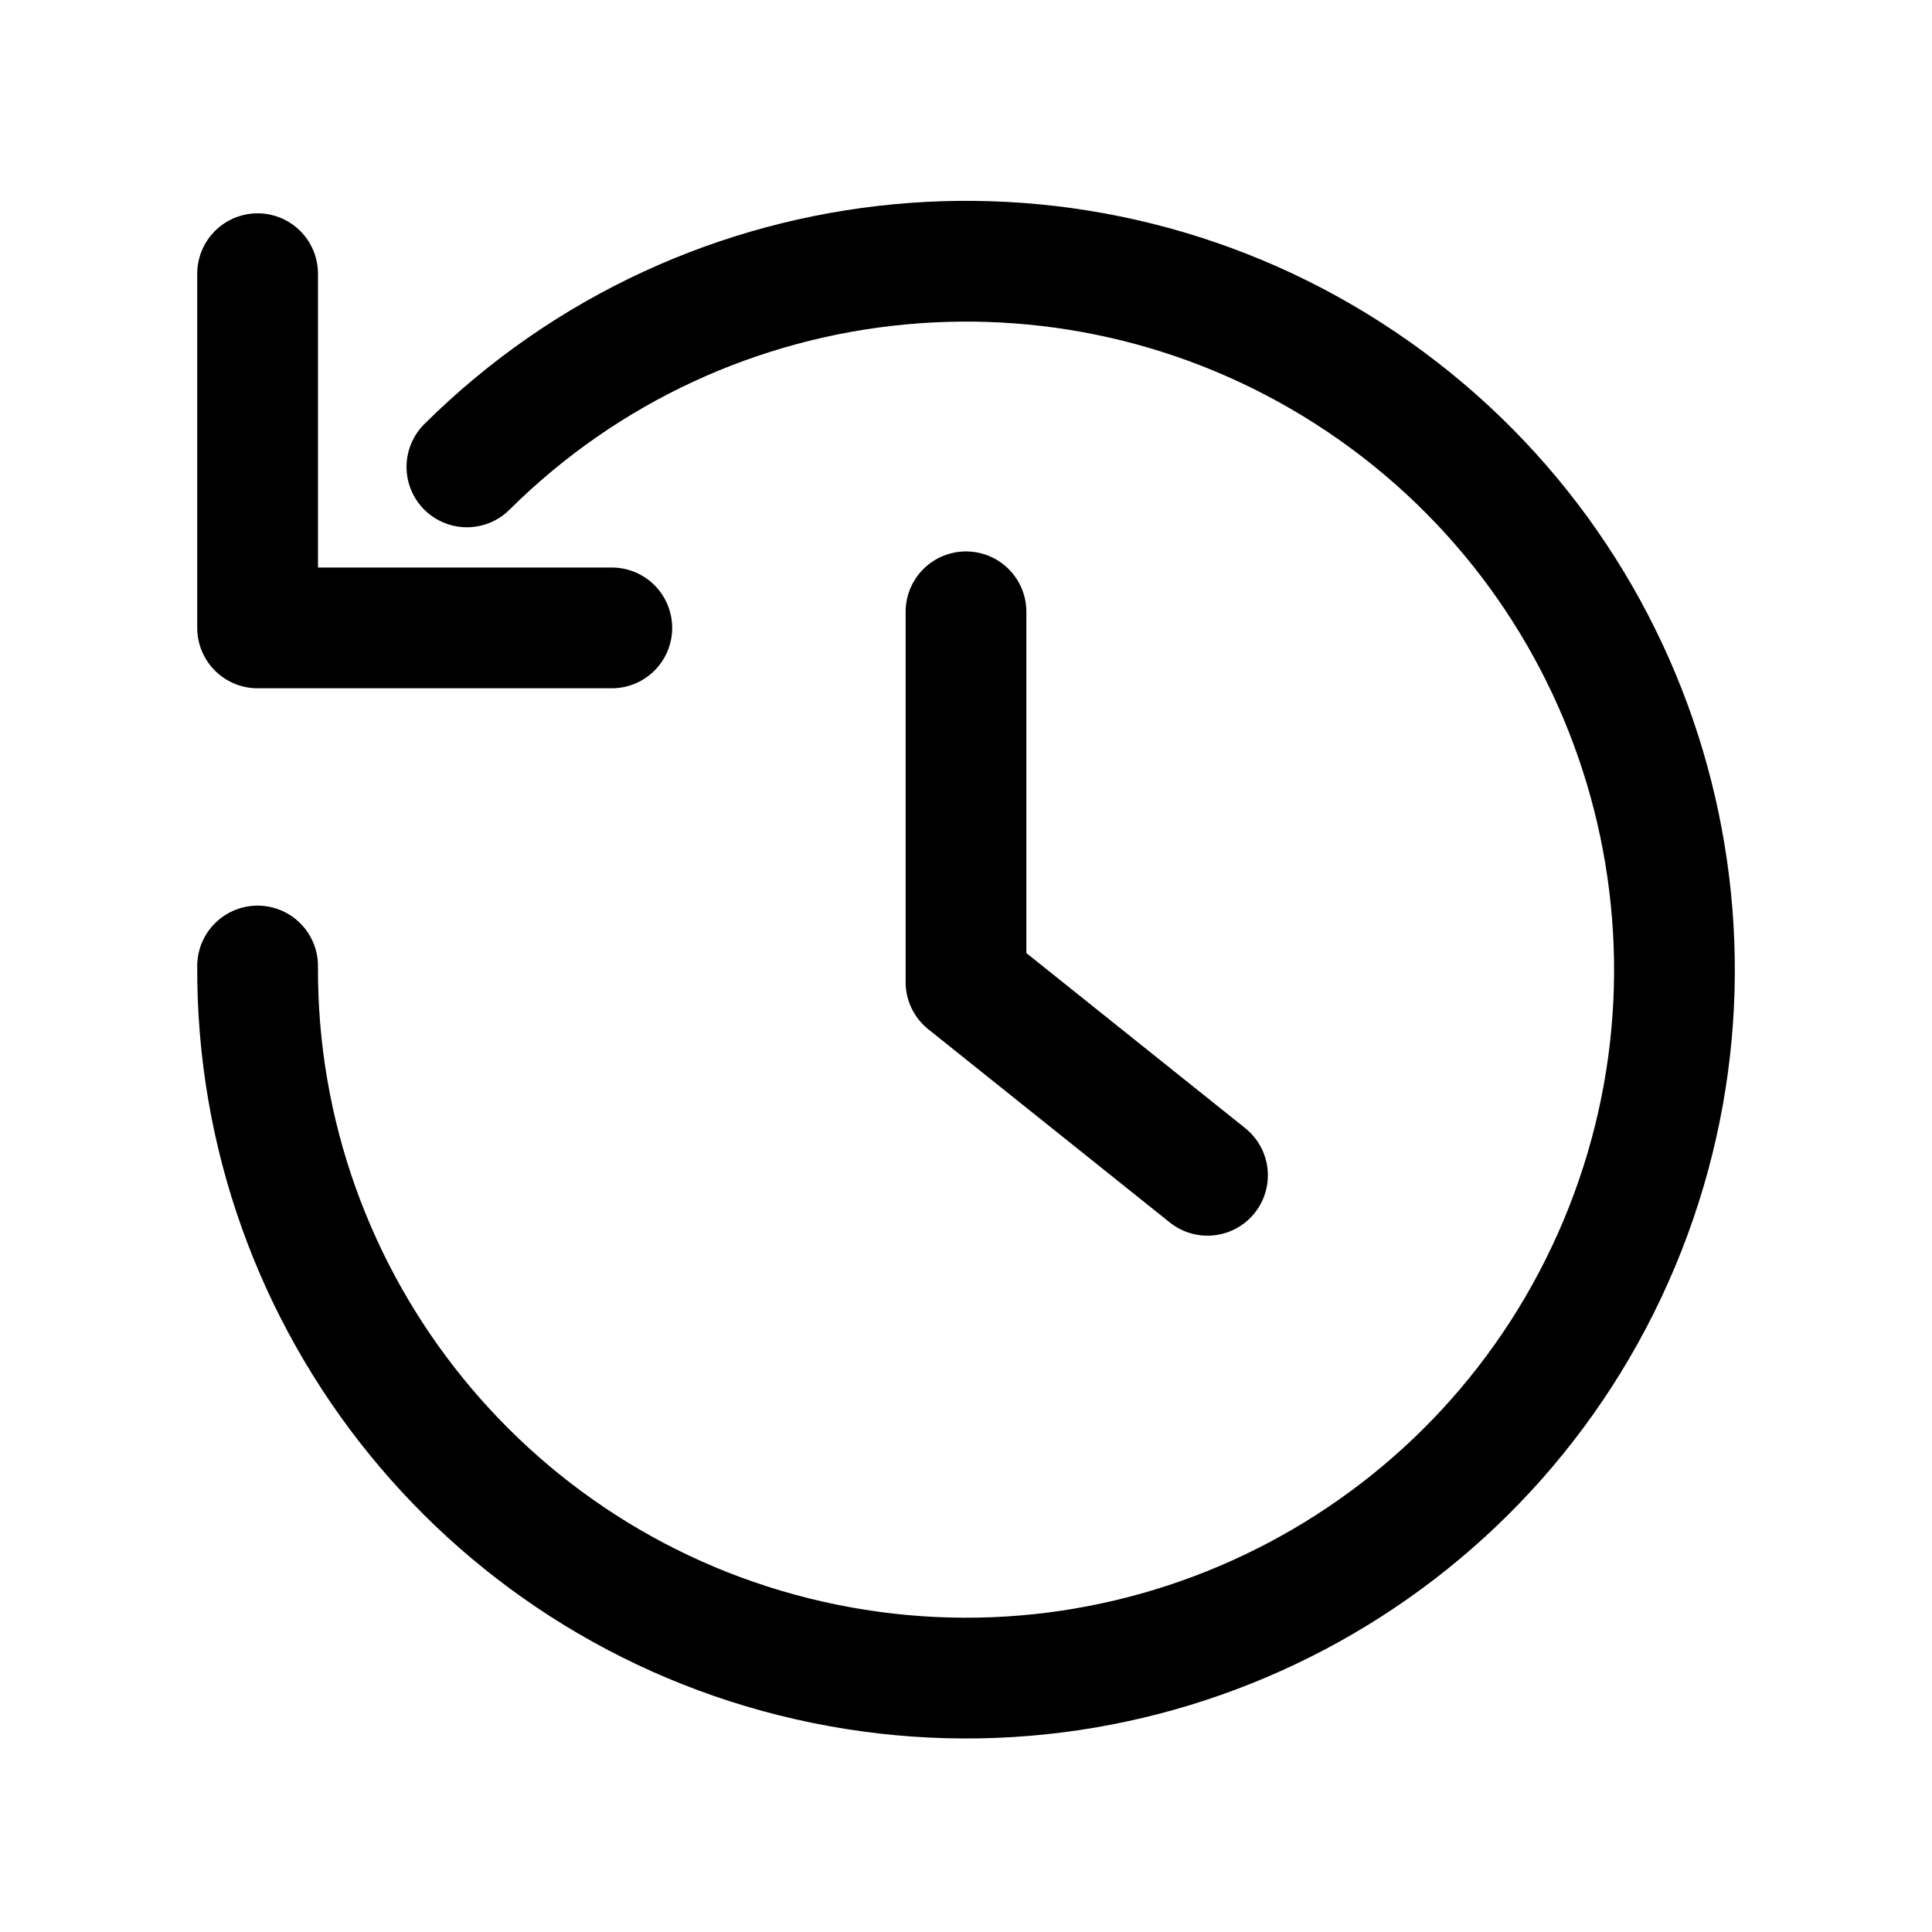
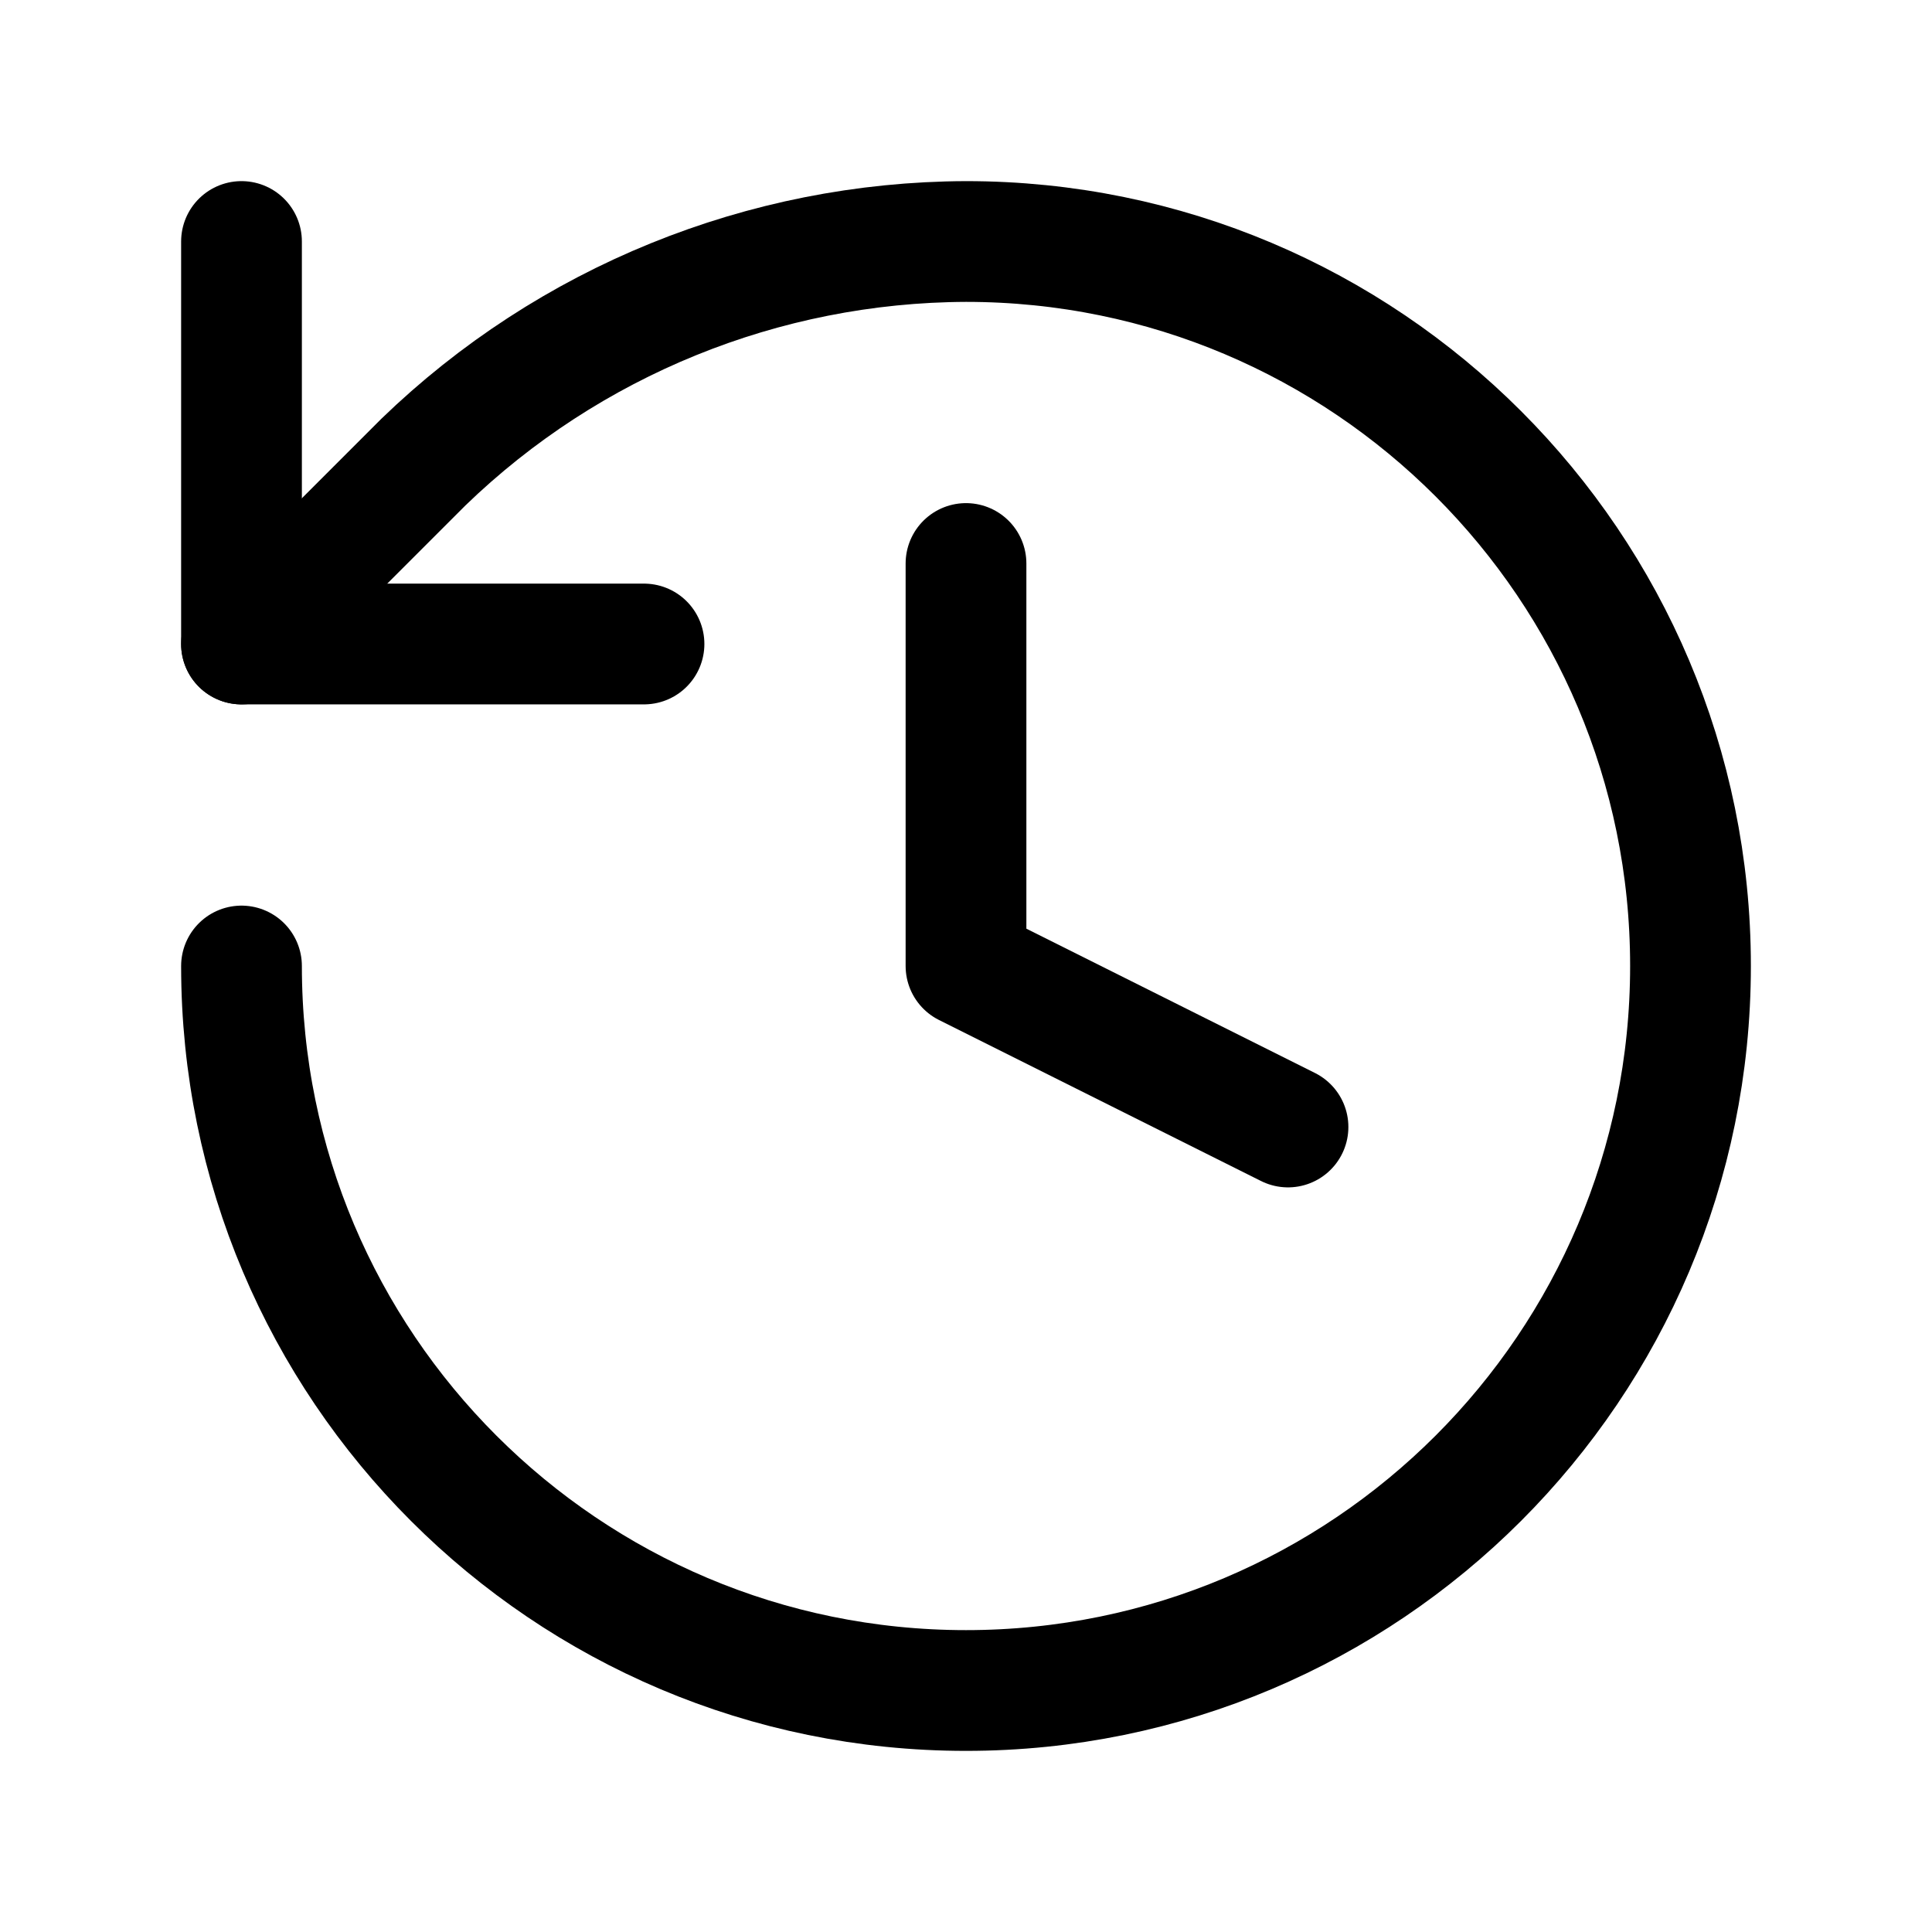
<svg xmlns="http://www.w3.org/2000/svg" width="24" height="24" viewBox="0 0 24 24" fill="none" stroke="currentColor" stroke-width="1.5" stroke-linecap="round" stroke-linejoin="round">
-   <path d="M3.2 12a8.8 8.8 0 1 0 2.6-6.2" />
-   <path d="M3.2 3.4v4.4h4.4" />
-   <path d="M12 7.6v4.6l3 2.4" />
+   <path d="M3 12a9 9 0 1 0 9-9 9.75 9.75 0 0 0-6.74 2.74L3 8" />
+   <path d="M3 3v5h5" />
+   <path d="M12 7v5l4 2" />
</svg>
